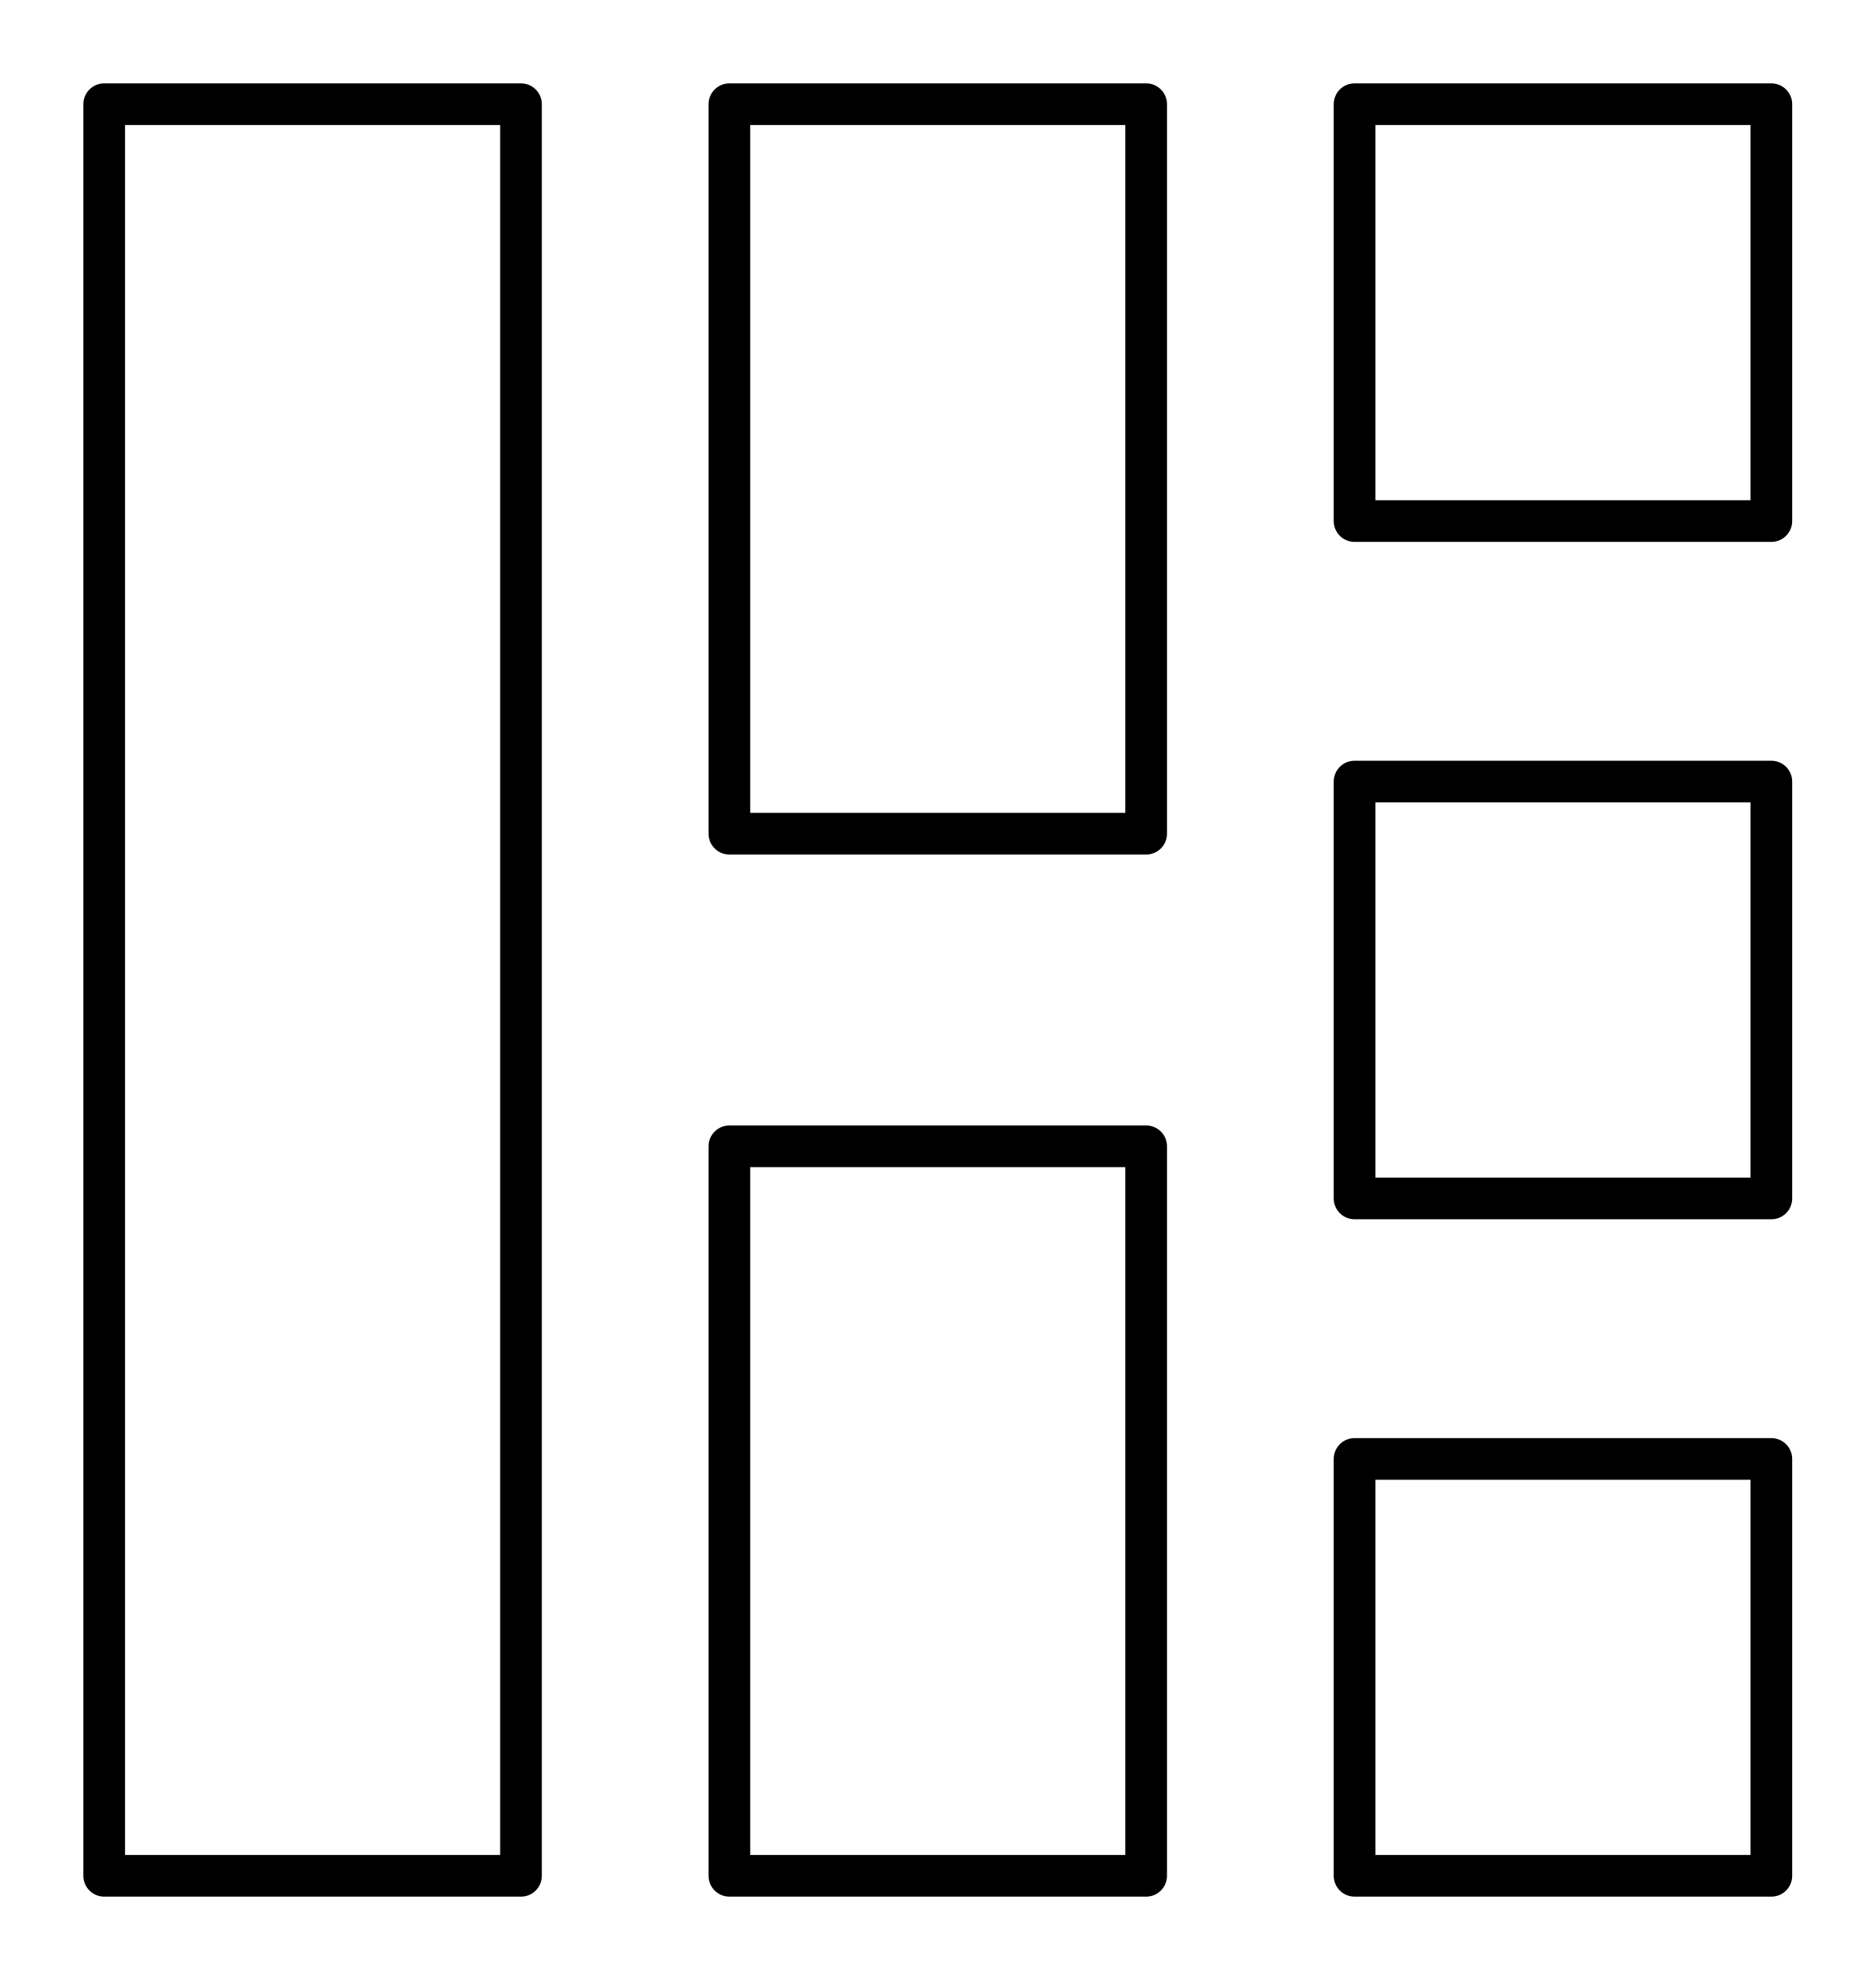
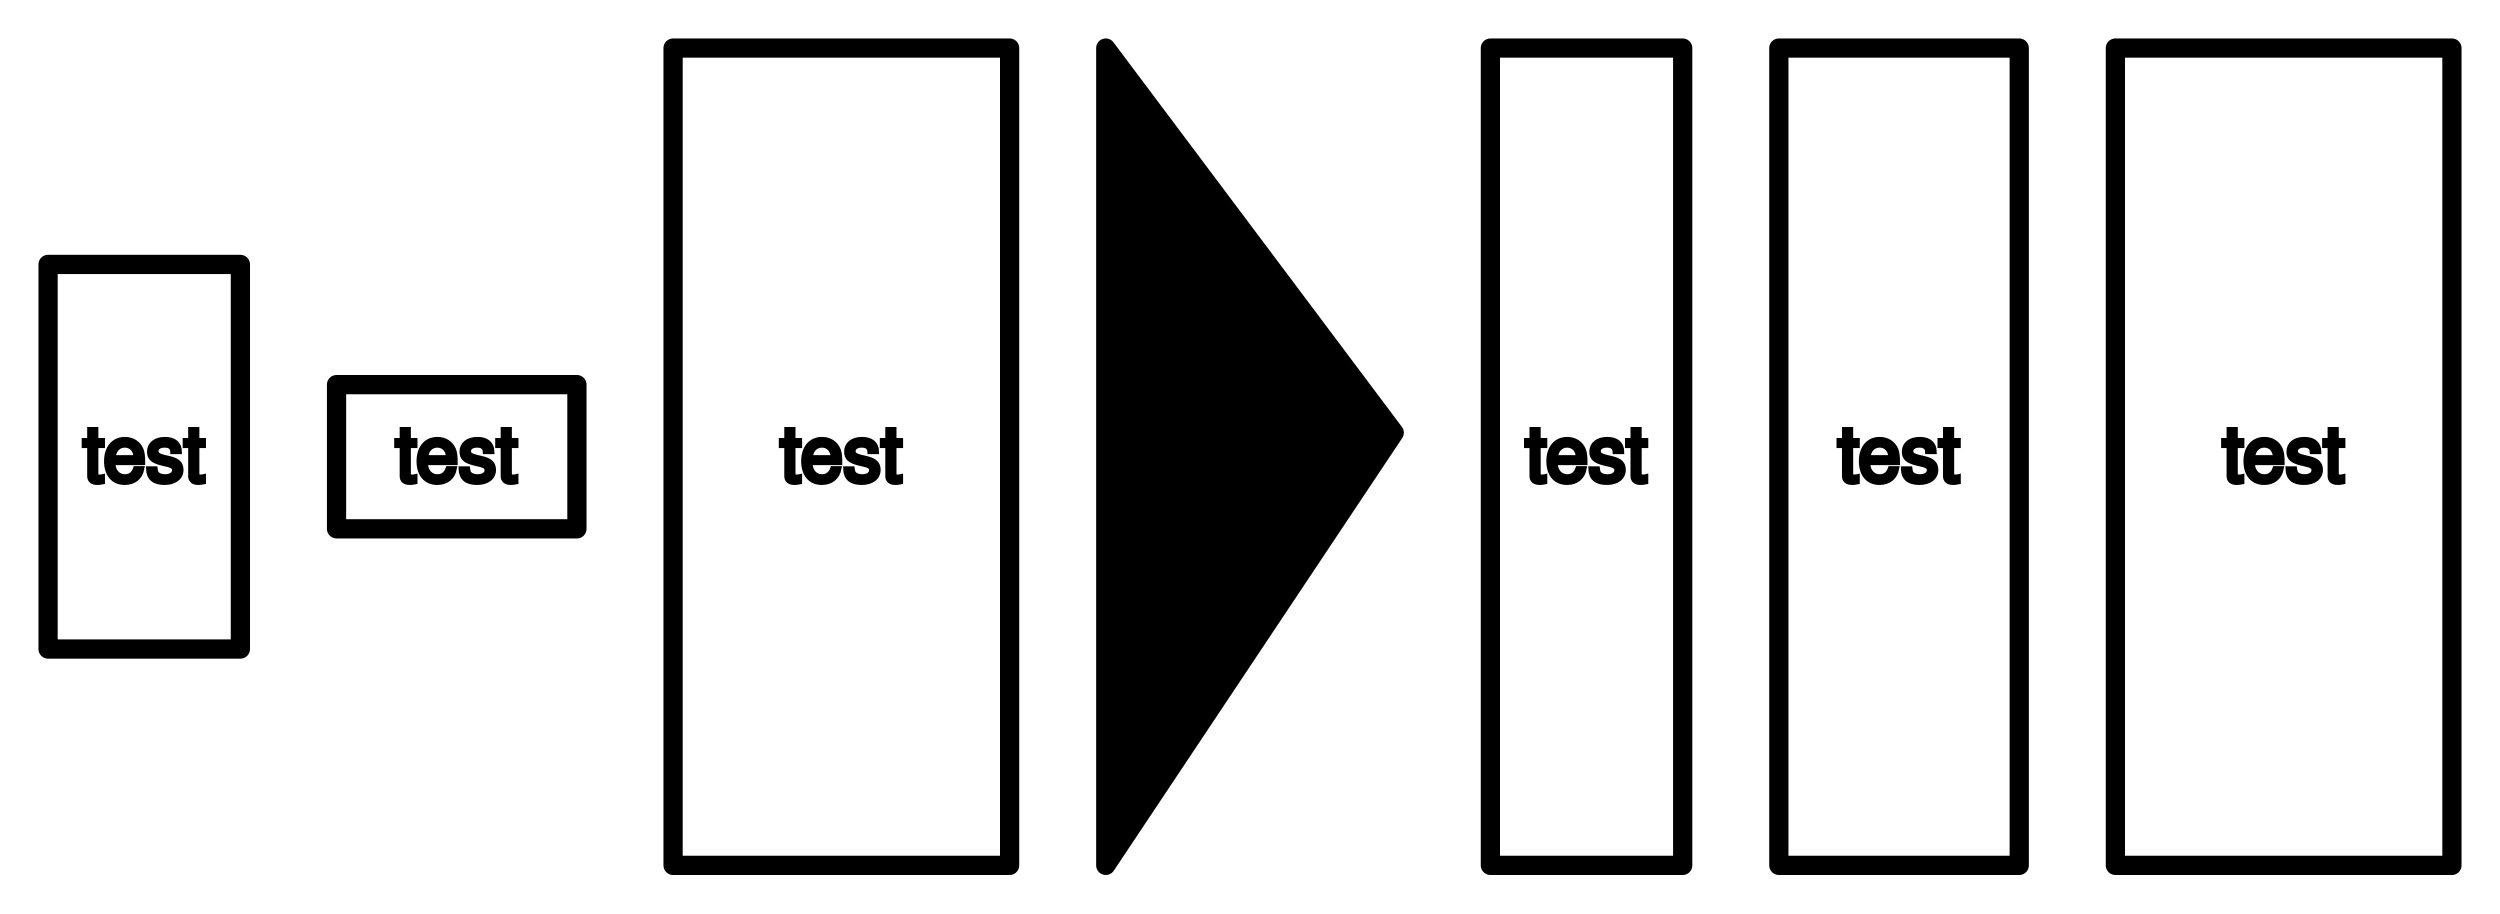
- <svg xmlns="http://www.w3.org/2000/svg" viewBox="0 0 180 190" stroke="#000">
-   <path fill="none" stroke-linecap="round" stroke-width="4" d="M10 180V10m0 170V10m0 0h40m-40 0h40m0 0v170m0-170v170m0 0H10m40 0H10M70 180v-70m0 70v-70m0 0h40m-40 0h40m0 0v70m0-70v70m0 0H70m40 0H70M70 80V10m0 70V10m0 0h40m-40 0h40m0 0v70m0-70v70m0 0H70m40 0H70M130 50V10m0 40V10m0 0h40m-40 0h40m0 0v40m0-40v40m0 0h-40m40 0h-40M130 115V75m0 40V75m0 0h40m-40 0h40m0 0v40m0-40v40m0 0h-40m40 0h-40M130 180v-40m0 40v-40m0 0h40m-40 0h40m0 0v40m0-40v40m0 0h-40m40 0h-40" />
+ <svg xmlns="http://www.w3.org/2000/svg" viewBox="0 0 520 190" stroke="#000">
+   <path fill="none" stroke-linecap="round" stroke-width="4" d="M10 55h40m-40 0h40m0 0v80m0-80v80m0 0H10m40 0H10m0 0V55m0 80V55M70 80h50m-50 0h50m0 0v30m0-30v30m0 0H70m50 0H70m0 0V80m0 30V80" />
+   <text x="15" y="14" font-family="Helvetica, Segoe UI Emoji" font-size="16" style="white-space:pre" text-anchor="middle" transform="translate(15 86)">test</text>
+   <text x="20" y="14" font-family="Helvetica, Segoe UI Emoji" font-size="16" style="white-space:pre" text-anchor="middle" transform="translate(75 86)">test</text>
+   <path fill="none" stroke-linecap="round" stroke-width="4" d="M140 10h70m-70 0h70m0 0v170m0-170v170m0 0h-70m70 0h-70m0 0V10m0 170V10" />
+   <text x="30" y="14" font-family="Helvetica, Segoe UI Emoji" font-size="16" style="white-space:pre" text-anchor="middle" transform="translate(145 86)">test</text>
+   <g fill-rule="evenodd" stroke-linecap="round">
+     <path stroke-width="0" d="M230 10v170l60-90-60-80" />
+     <path fill="none" stroke-width="4" d="M230 10v170m0-170v170m0 0c21.15-31.72 42.3-63.45 60-90m-60 90c19.35-29.03 38.7-58.05 60-90m0 0c-19.42-25.89-38.84-51.78-60-80m60 80c-20.43-27.24-40.86-54.47-60-80m0 0s0 0 0 0m0 0s0 0 0 0" />
+   </g>
+   <path fill="none" stroke-linecap="round" stroke-width="4" d="M310 10h40m-40 0h40m0 0v170m0-170v170m0 0h-40m40 0h-40m0 0V10m0 170V10M370 10h50m-50 0h50m0 0v170m0-170v170m0 0h-50m50 0h-50m0 0V10m0 170V10" />
+   <text x="15" y="14" font-family="Helvetica, Segoe UI Emoji" font-size="16" style="white-space:pre" text-anchor="middle" transform="translate(315 86)">test</text>
+   <text x="20" y="14" font-family="Helvetica, Segoe UI Emoji" font-size="16" style="white-space:pre" text-anchor="middle" transform="translate(375 86)">test</text>
+   <path fill="none" stroke-linecap="round" stroke-width="4" d="M440 10h70m-70 0h70m0 0v170m0-170v170m0 0h-70m70 0h-70m0 0V10m0 170V10" />
+   <text x="30" y="14" font-family="Helvetica, Segoe UI Emoji" font-size="16" style="white-space:pre" text-anchor="middle" transform="translate(445 86)">test</text>
</svg>
